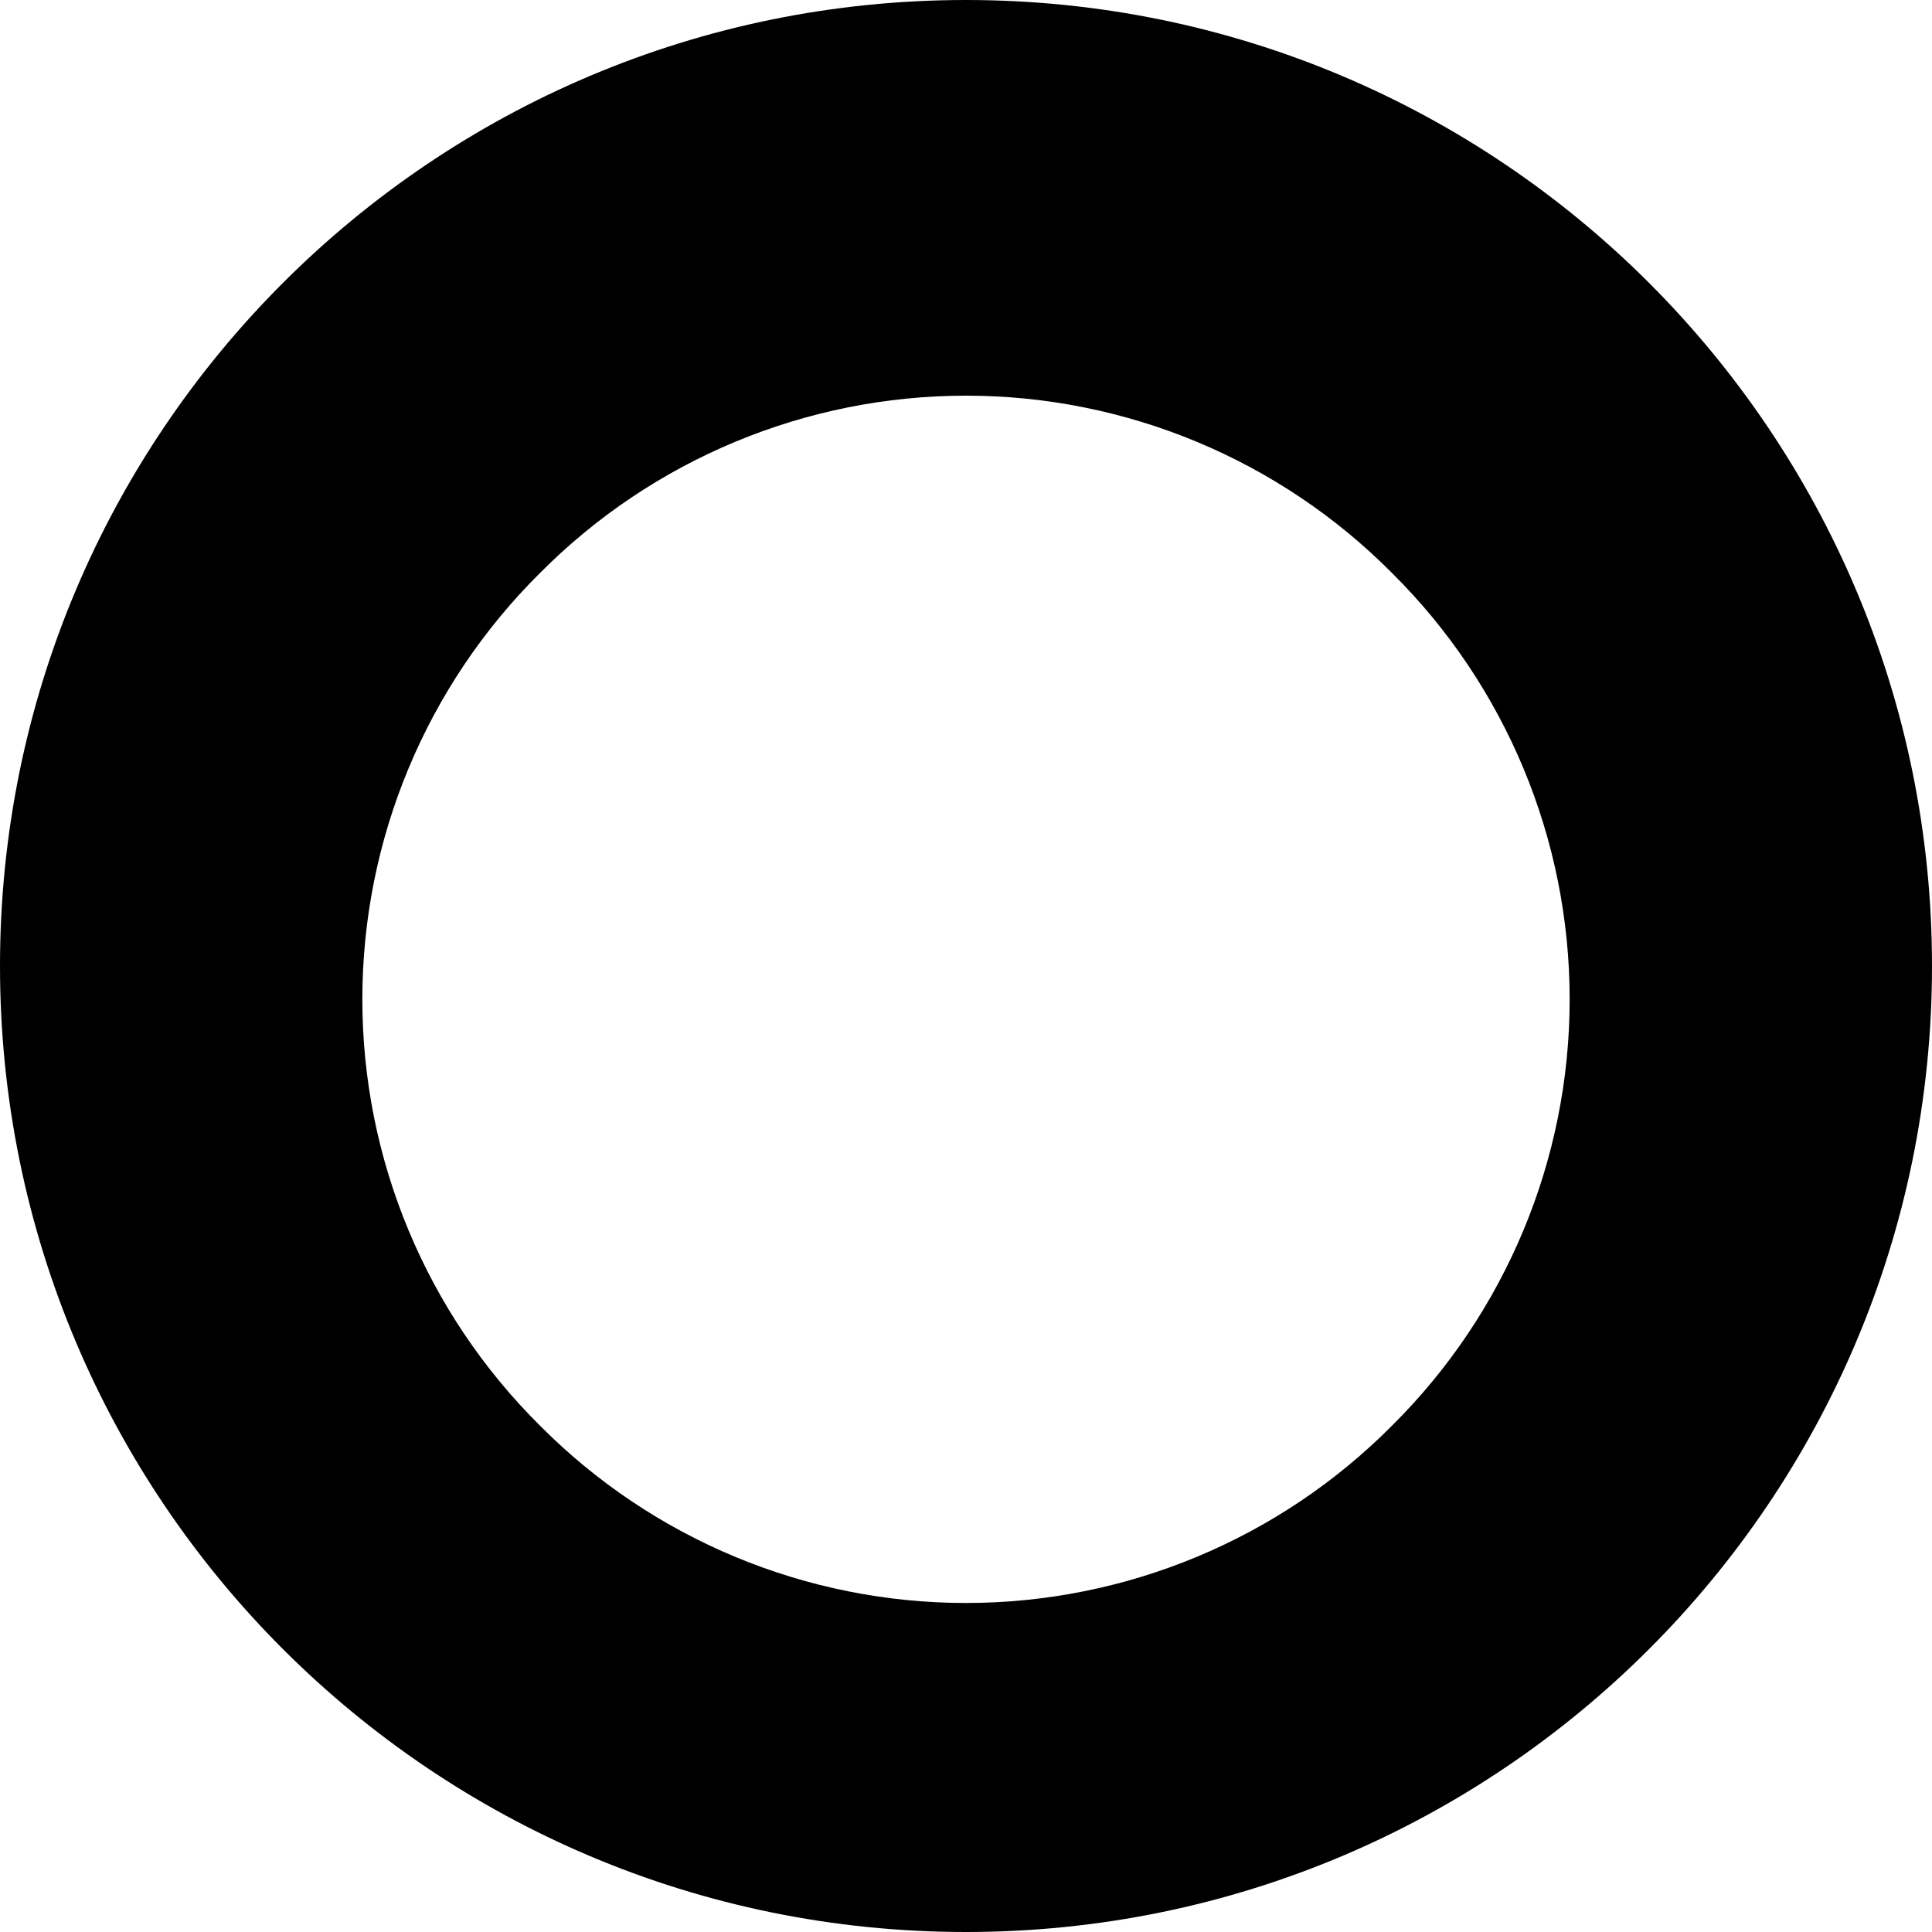
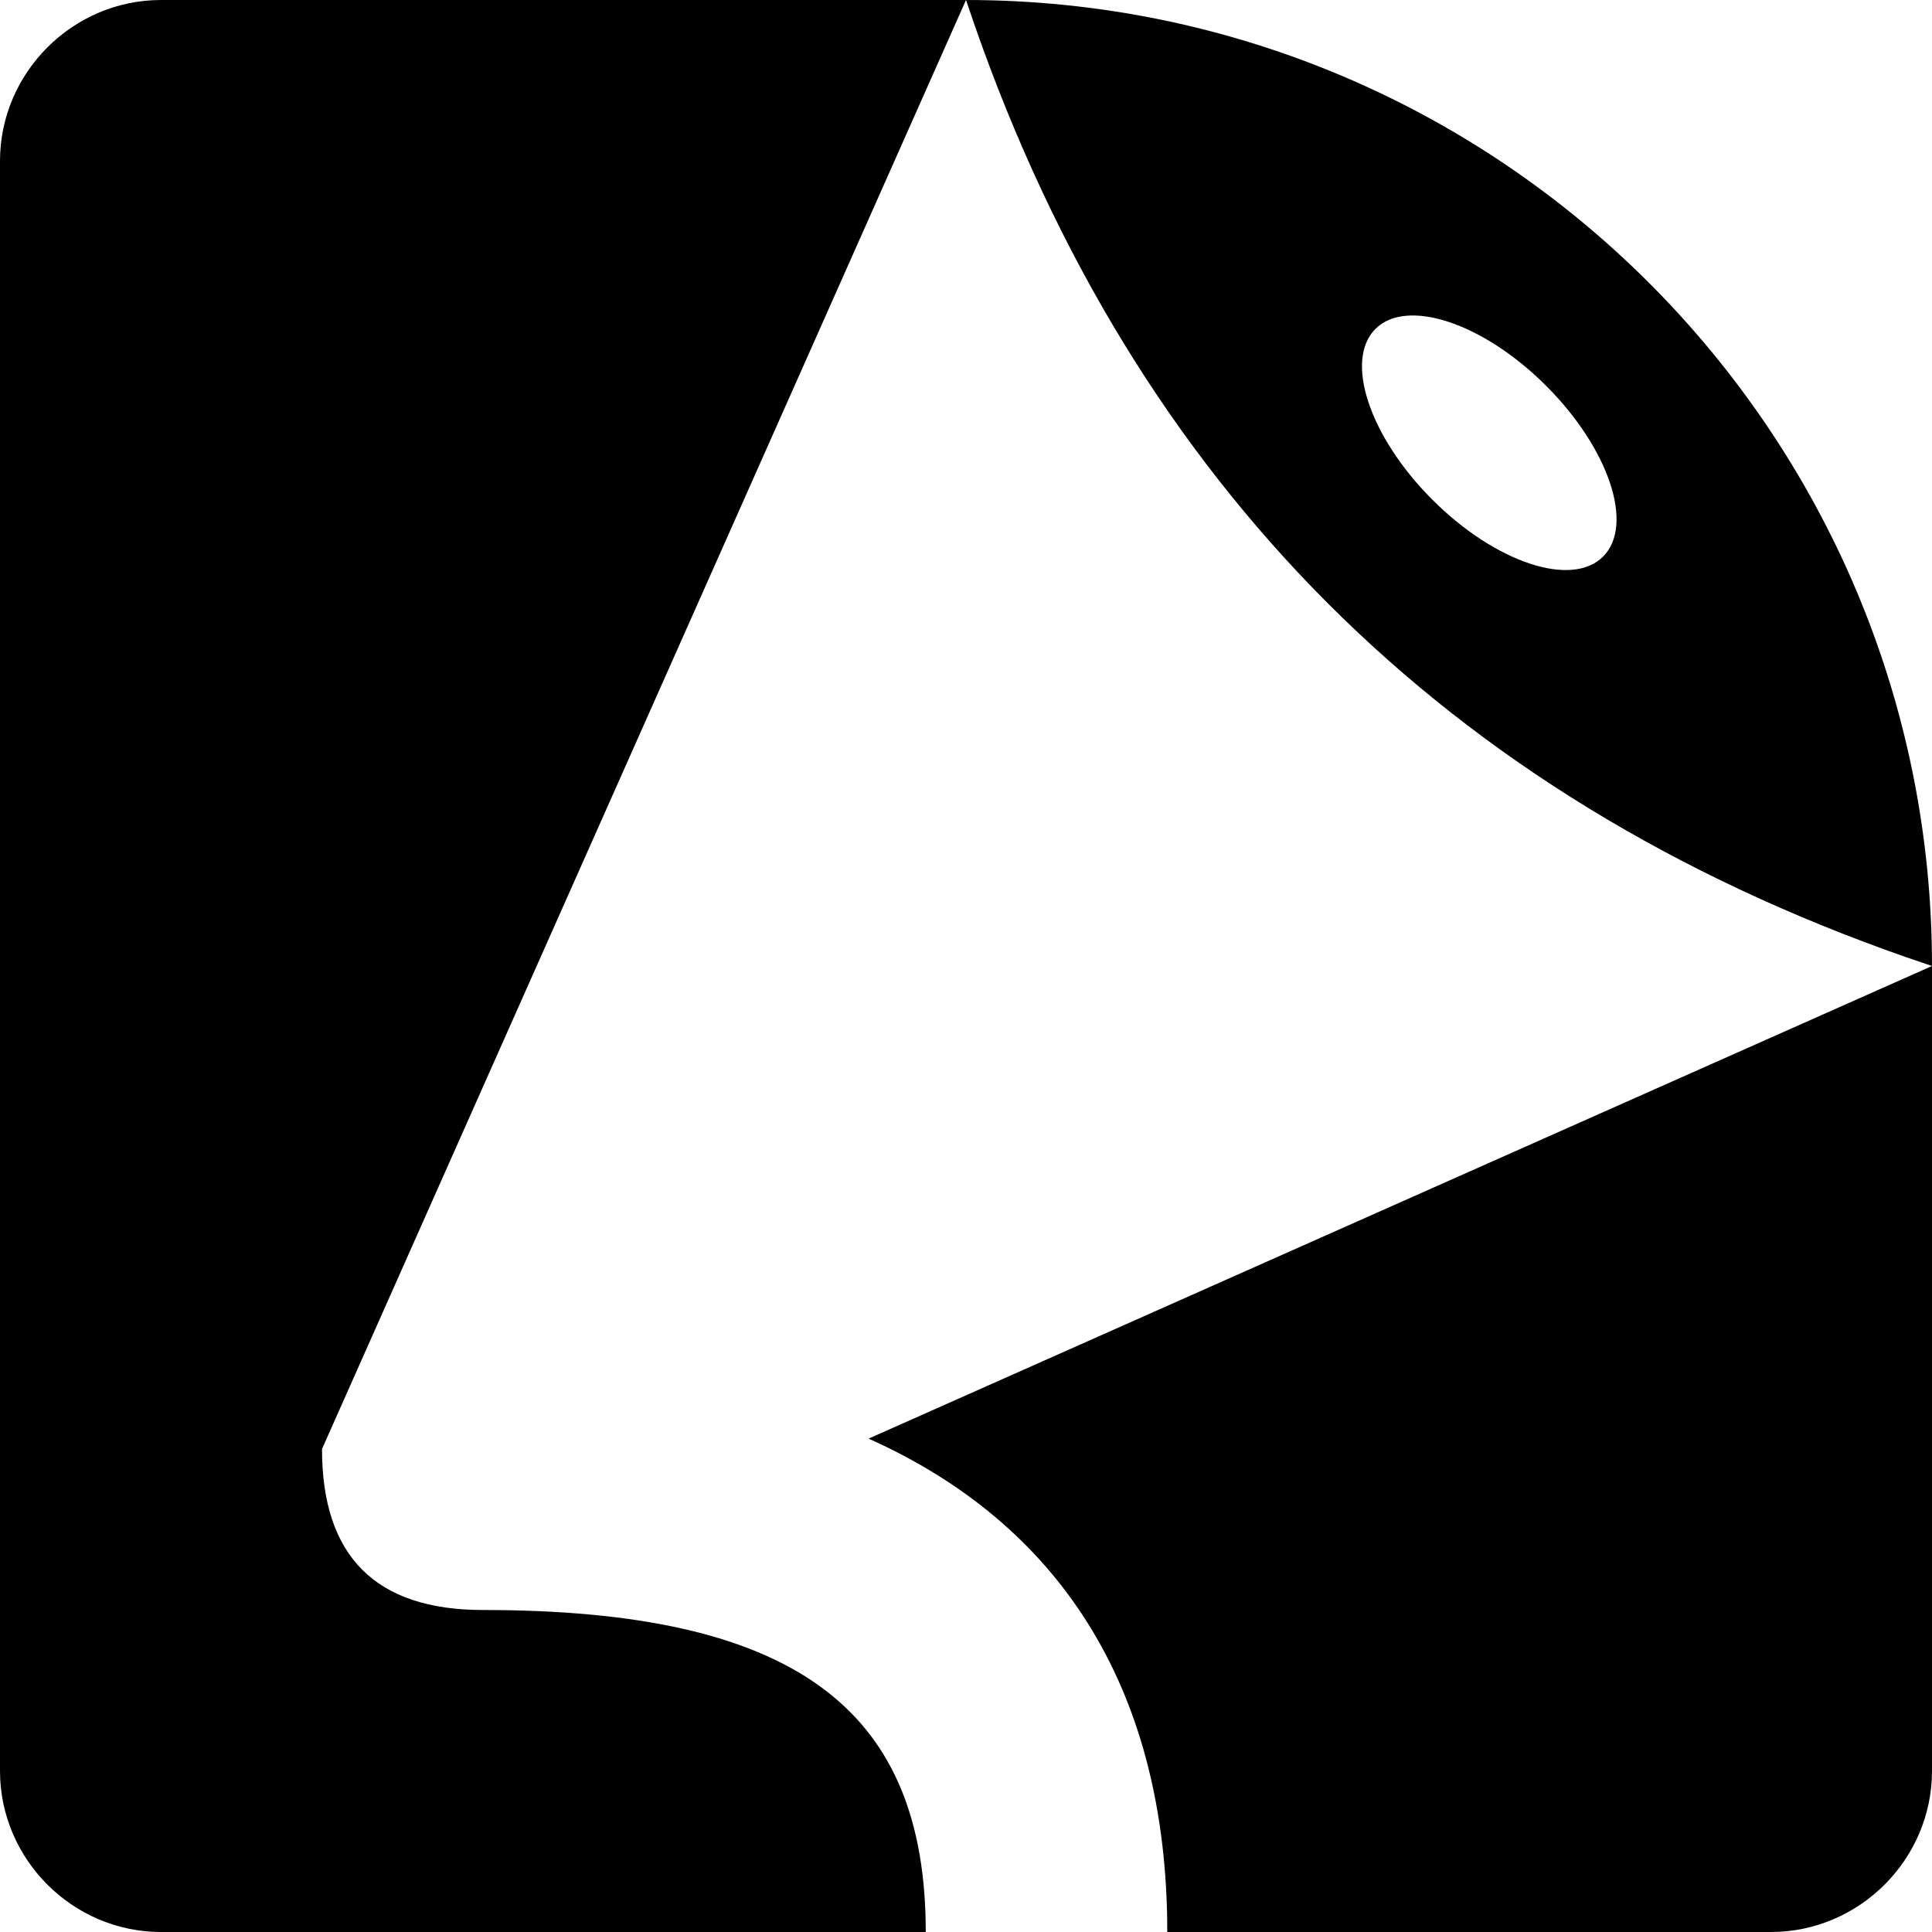
<svg xmlns="http://www.w3.org/2000/svg" fill="currentColor" role="img" viewBox="0 0 24 24">
-   <path d="M12 0C5.372 0 0 5.372 0 12s5.372 12 12 12 12-5.372 12-12S18.628 0 12 0zm5.294 17.708a7.458 7.458 0 0 1-10.588 0 7.458 7.458 0 0 1 0-10.588 7.458 7.458 0 0 1 10.588 0 7.458 7.458 0 0 1 0 10.588z" />
+   <path d="M12 0c6.628 0 12 5.372 12 12v10c0 1.097-.903 2-2 2h-7.5l-.001-.169c-.049-2.894-1.347-4.902-3.709-5.96L24 12l-.32-.109c-2.858-.999-5.251-2.462-7.18-4.391-1.928-1.928-3.392-4.322-4.391-7.181L12 0 4 18c0 .667.167 1.167.5 1.5.334.334.834.5 1.5.5l.187.001c3.771.04 5.313 1.295 5.313 3.999H2c-1.097 0-2-.903-2-2V2C0 .903.903 0 2 0h10Zm7.207 4.793c-.781-.781-1.73-1.097-2.121-.707-.39.39-.074 1.34.707 2.121.781.781 1.731 1.098 2.121.707.391-.39.074-1.34-.707-2.121Z" />
</svg>
